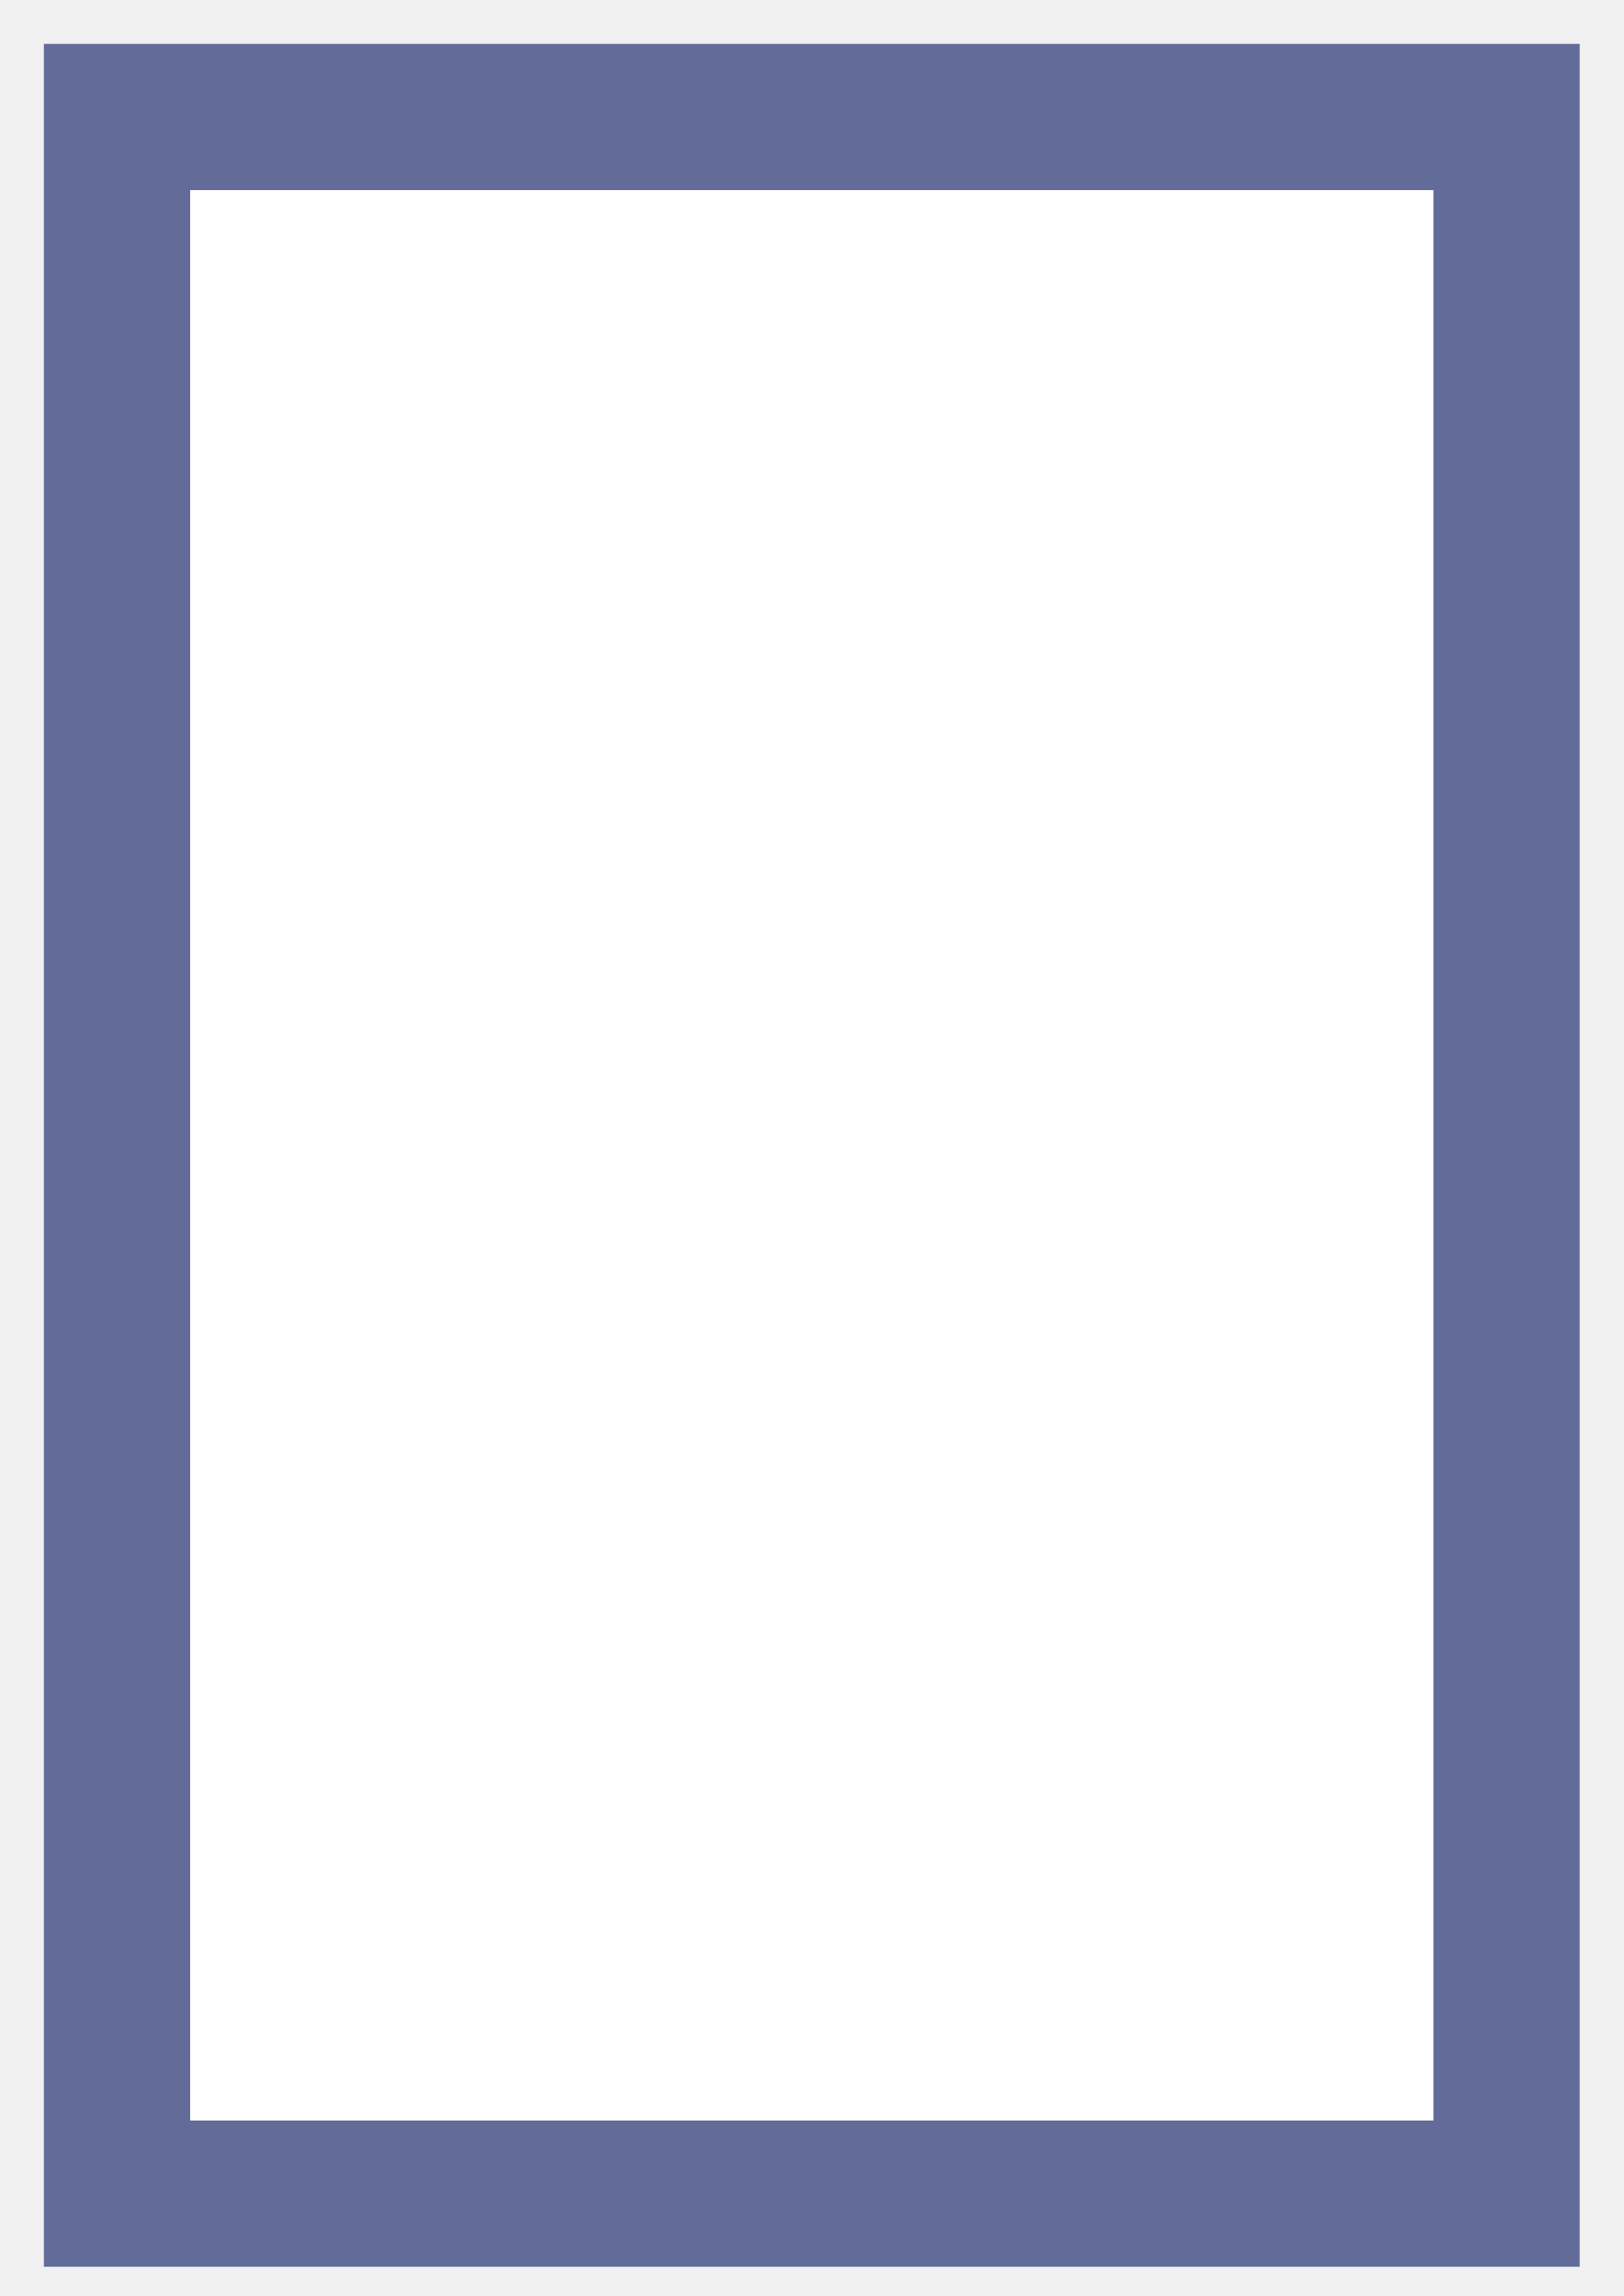
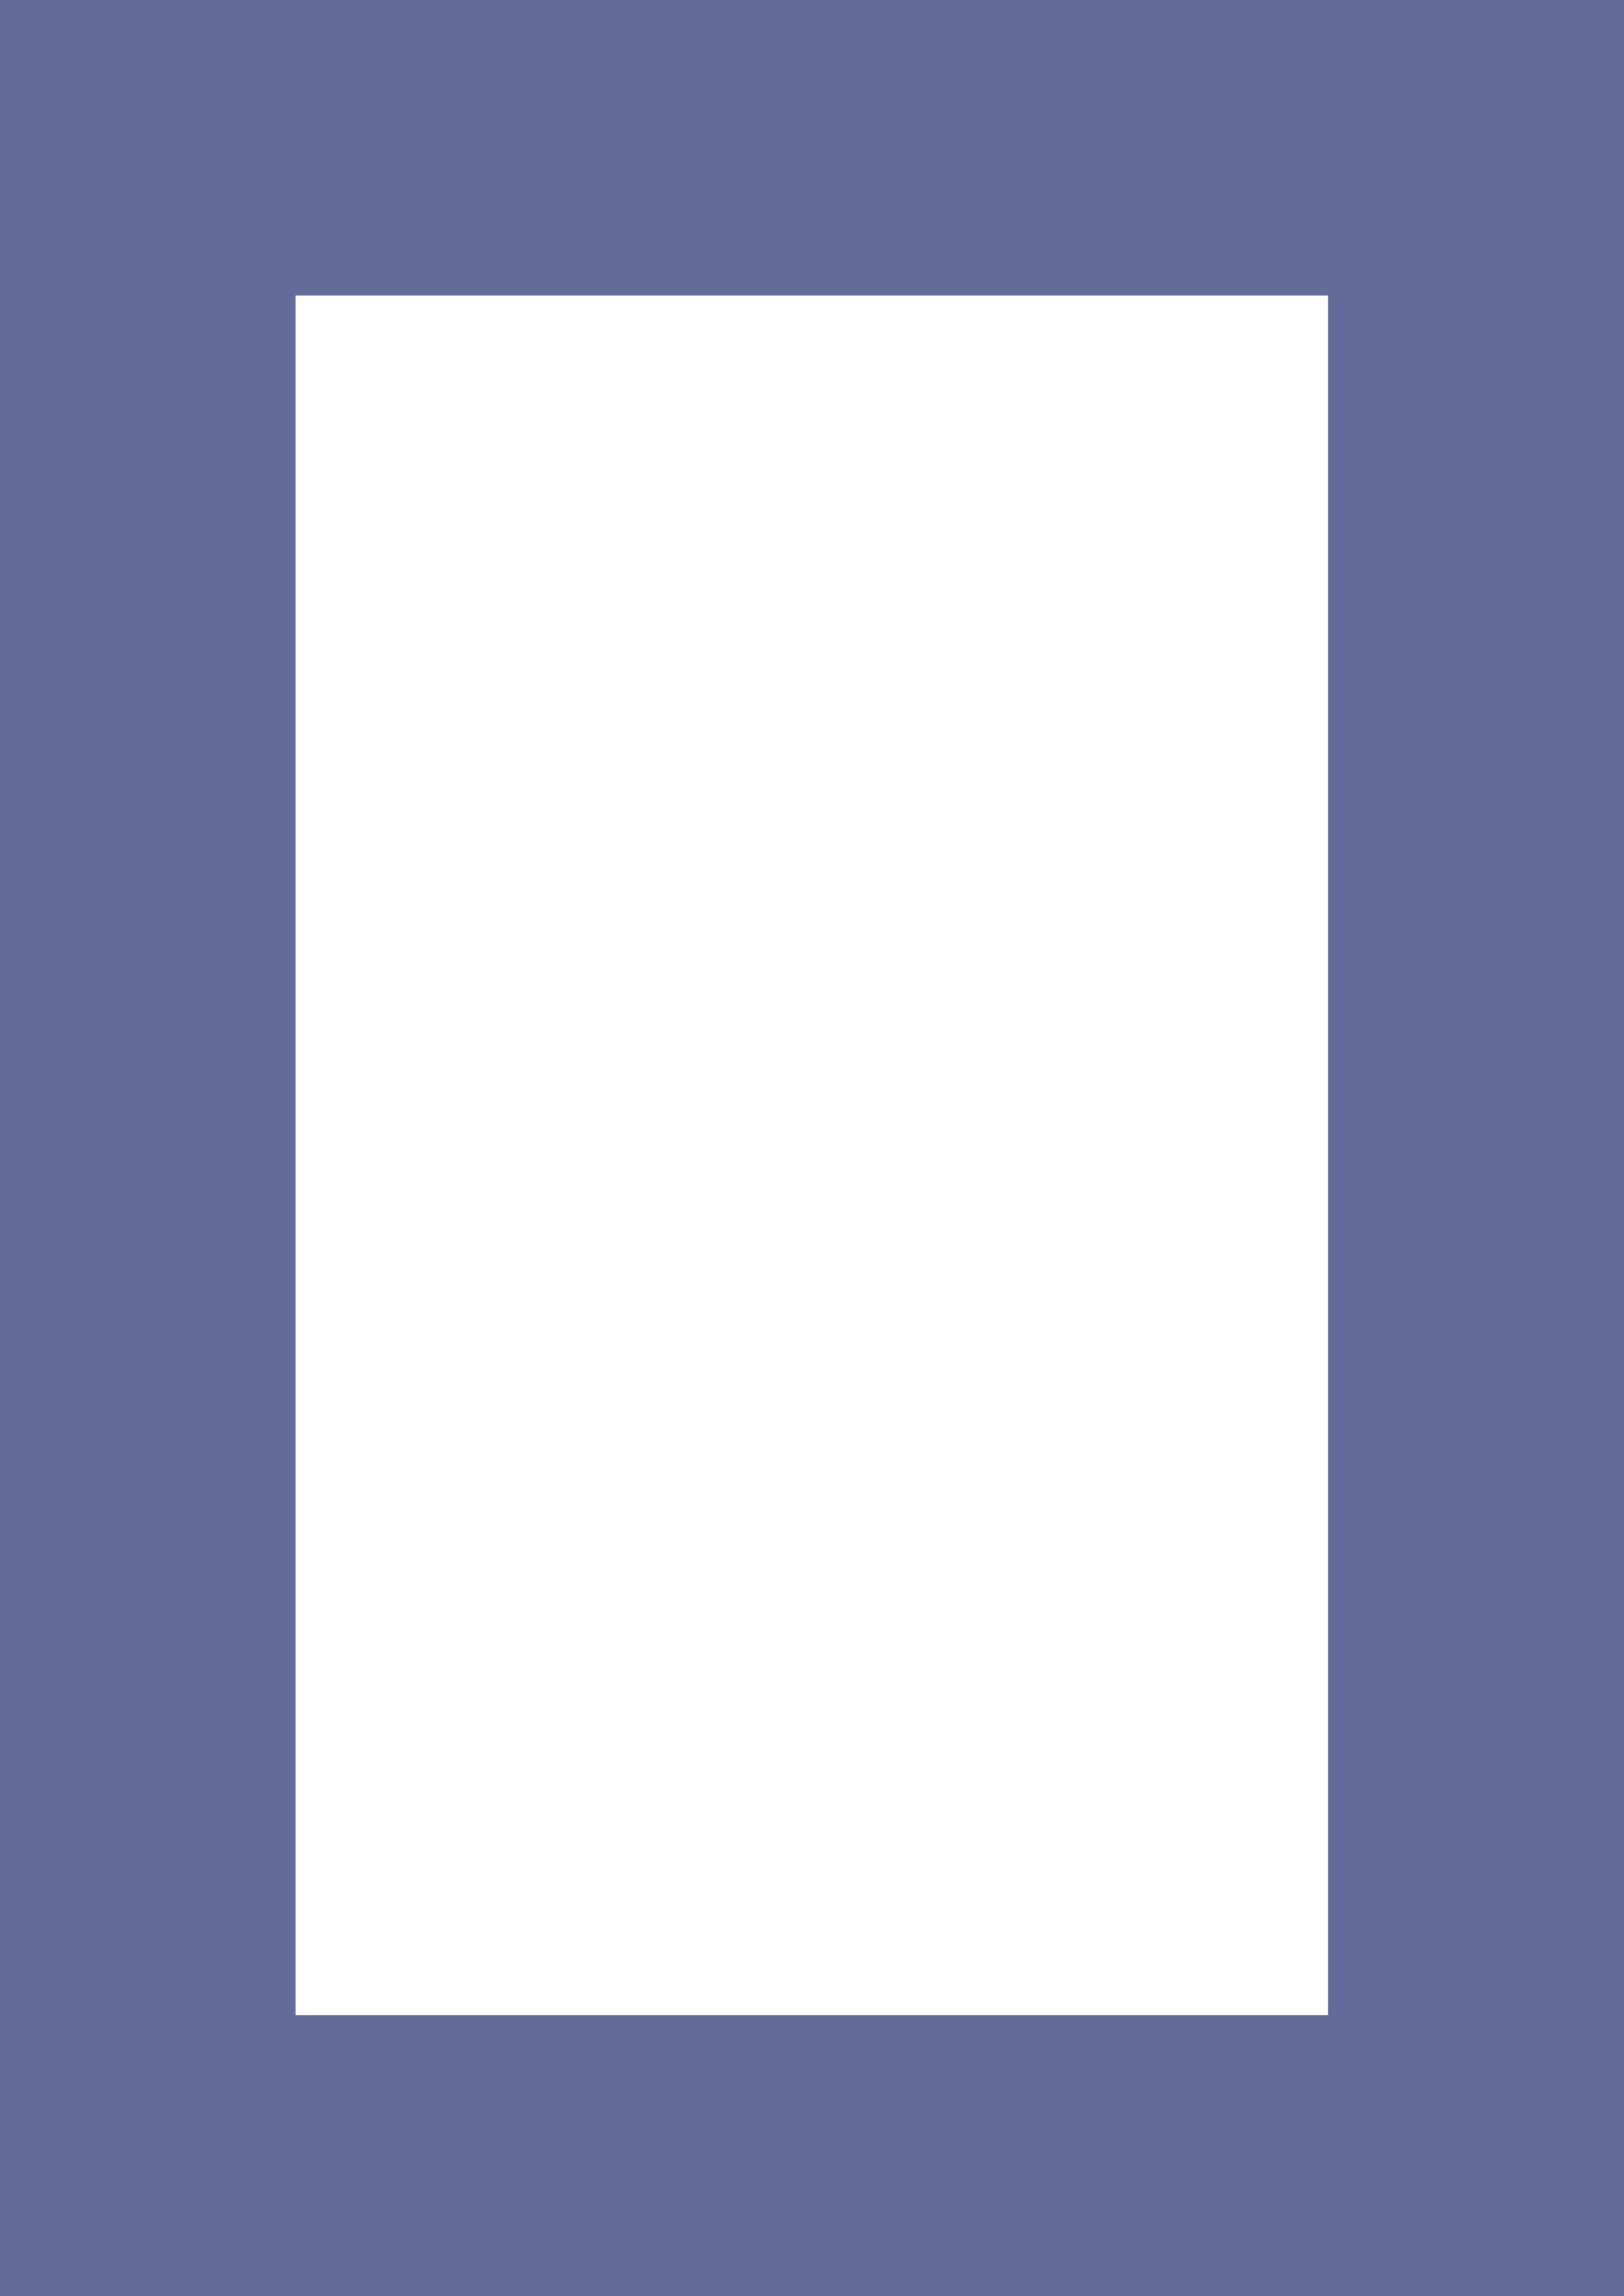
<svg xmlns="http://www.w3.org/2000/svg" version="1.1" id="Layer_1" x="0px" y="0px" viewBox="0 0 11.1 15.7" style="enable-background:new 0 0 11.1 15.7;" xml:space="preserve">
  <style type="text/css">
- 	.st0{fill:#FFFFFF;stroke:#636C99;stroke-miterlimit:10;}
+ 	.st0{fill:#FFFFFF;stroke:#636C99;stroke-width:2.441;stroke-miterlimit:10;}
</style>
  <rect x="0.8" y="0.8" class="st0" width="9.5" height="14.2" />
</svg>
